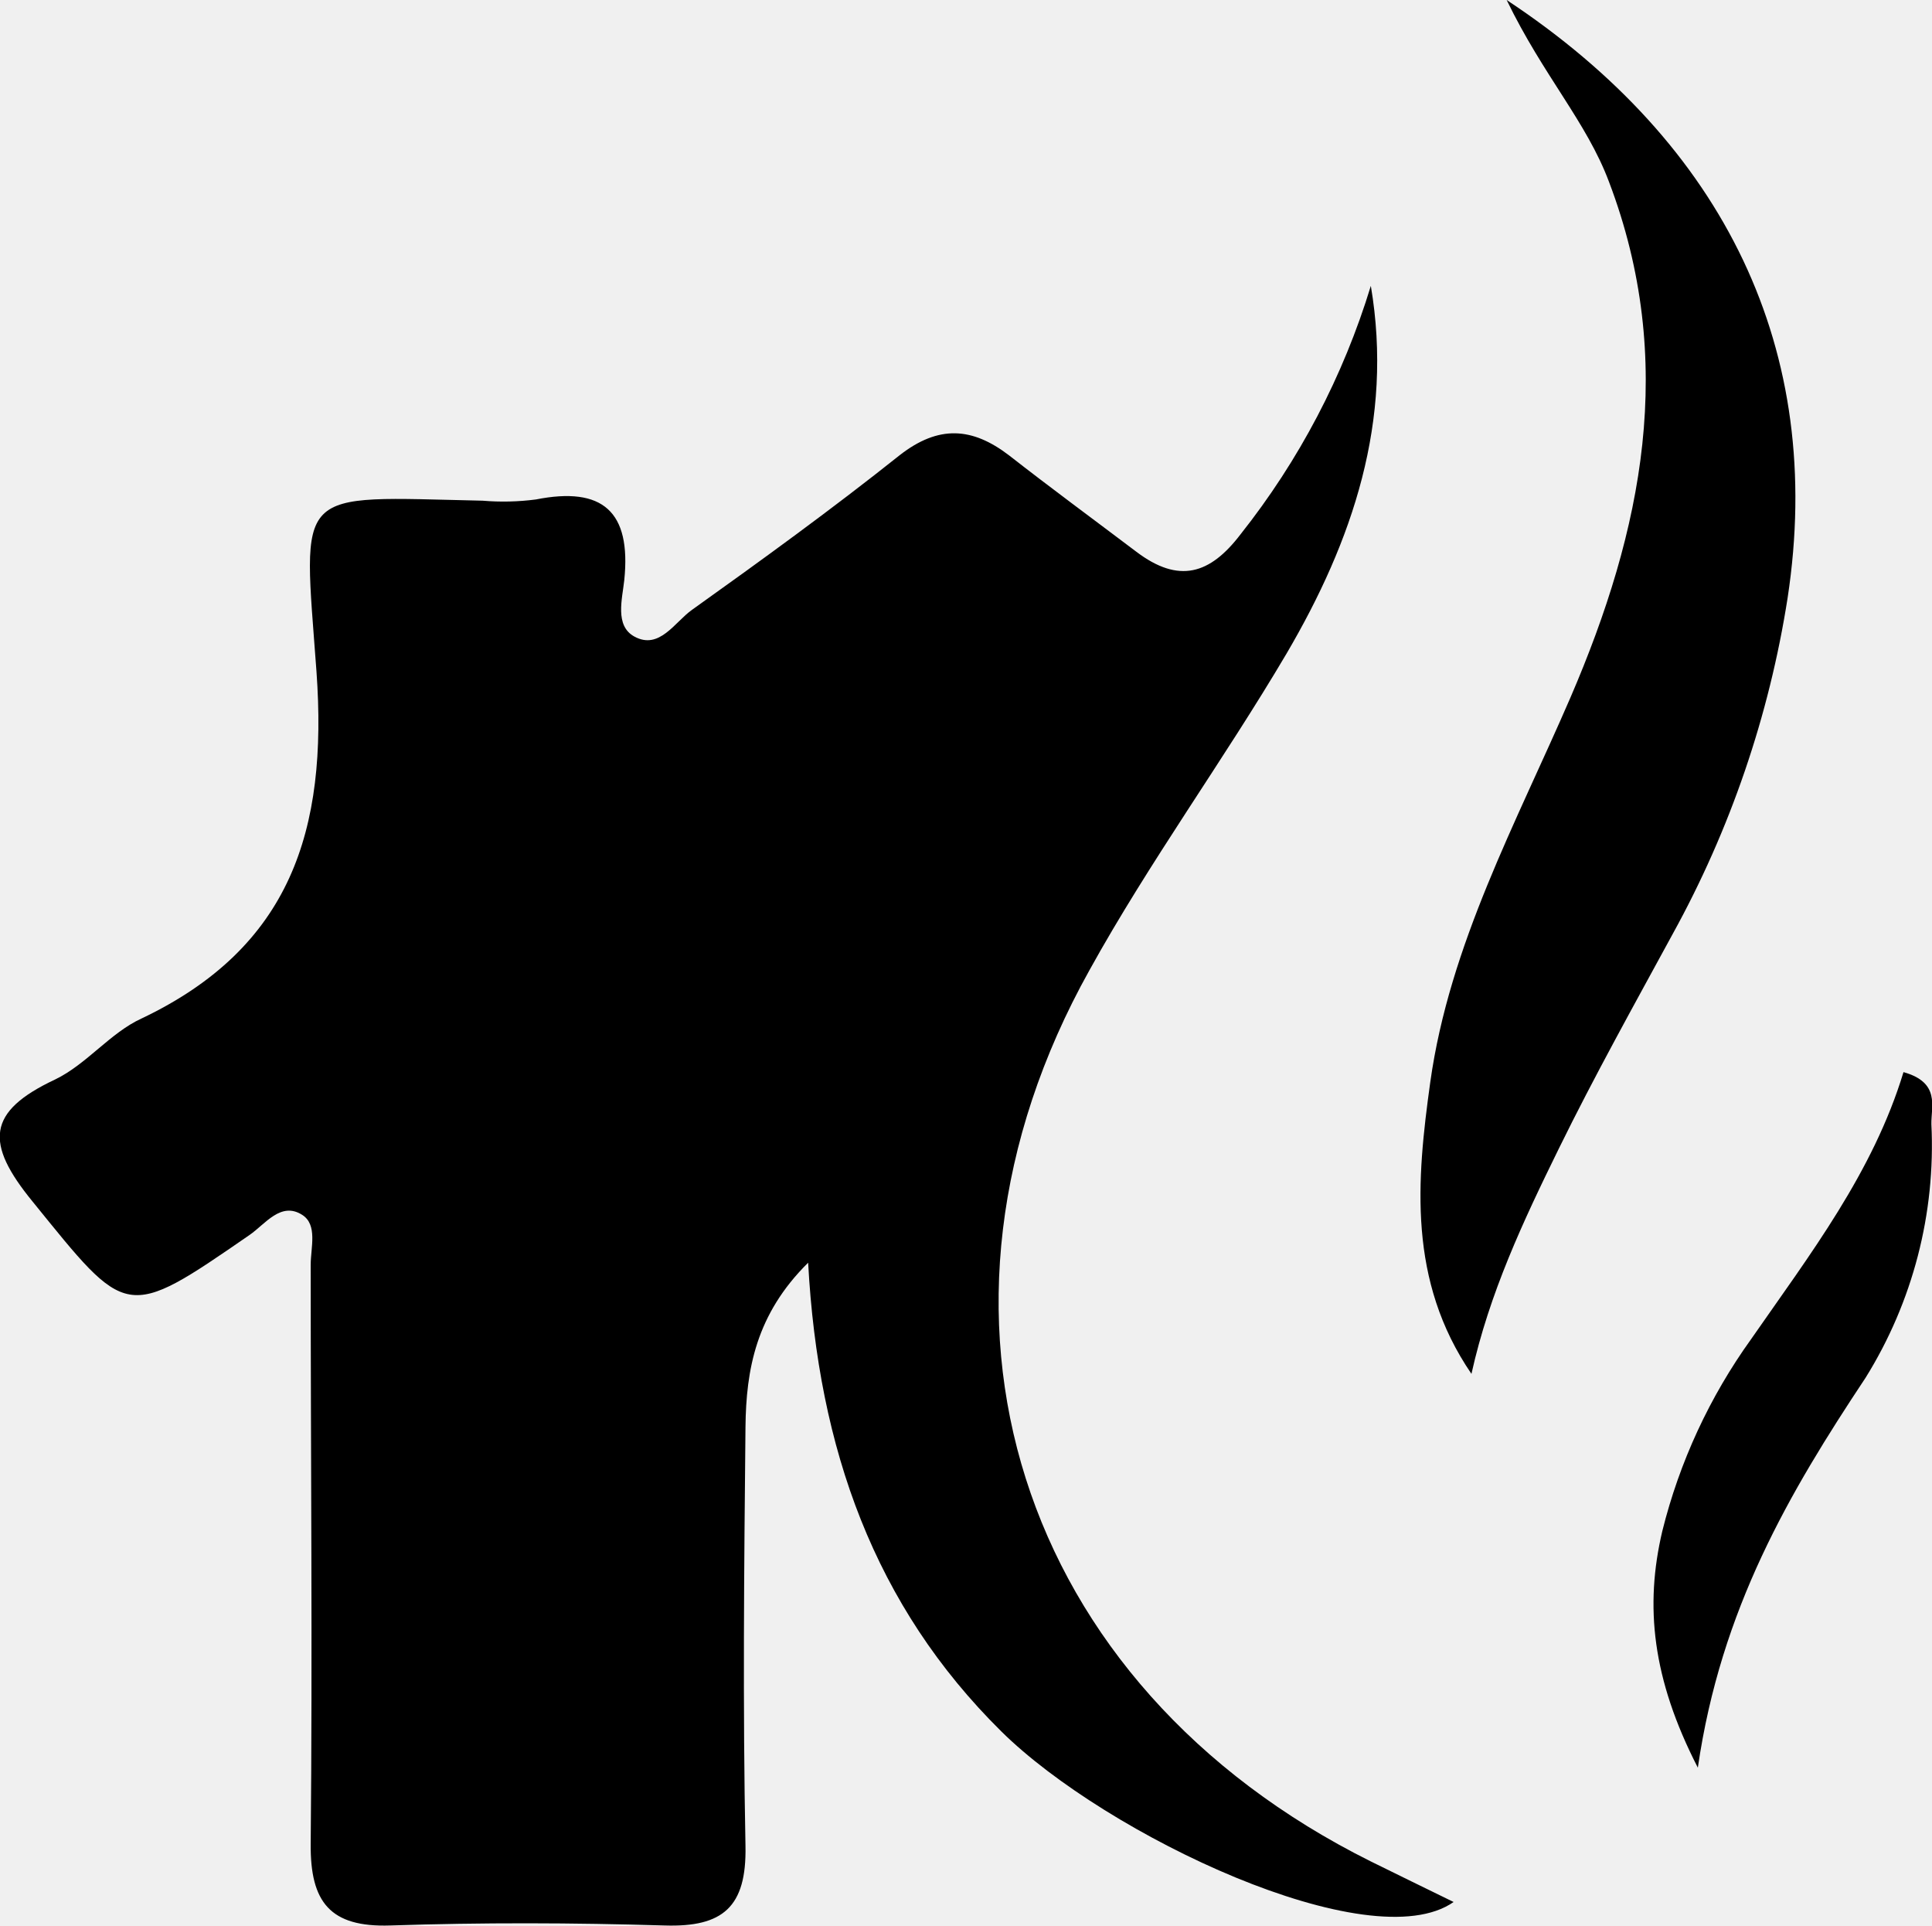
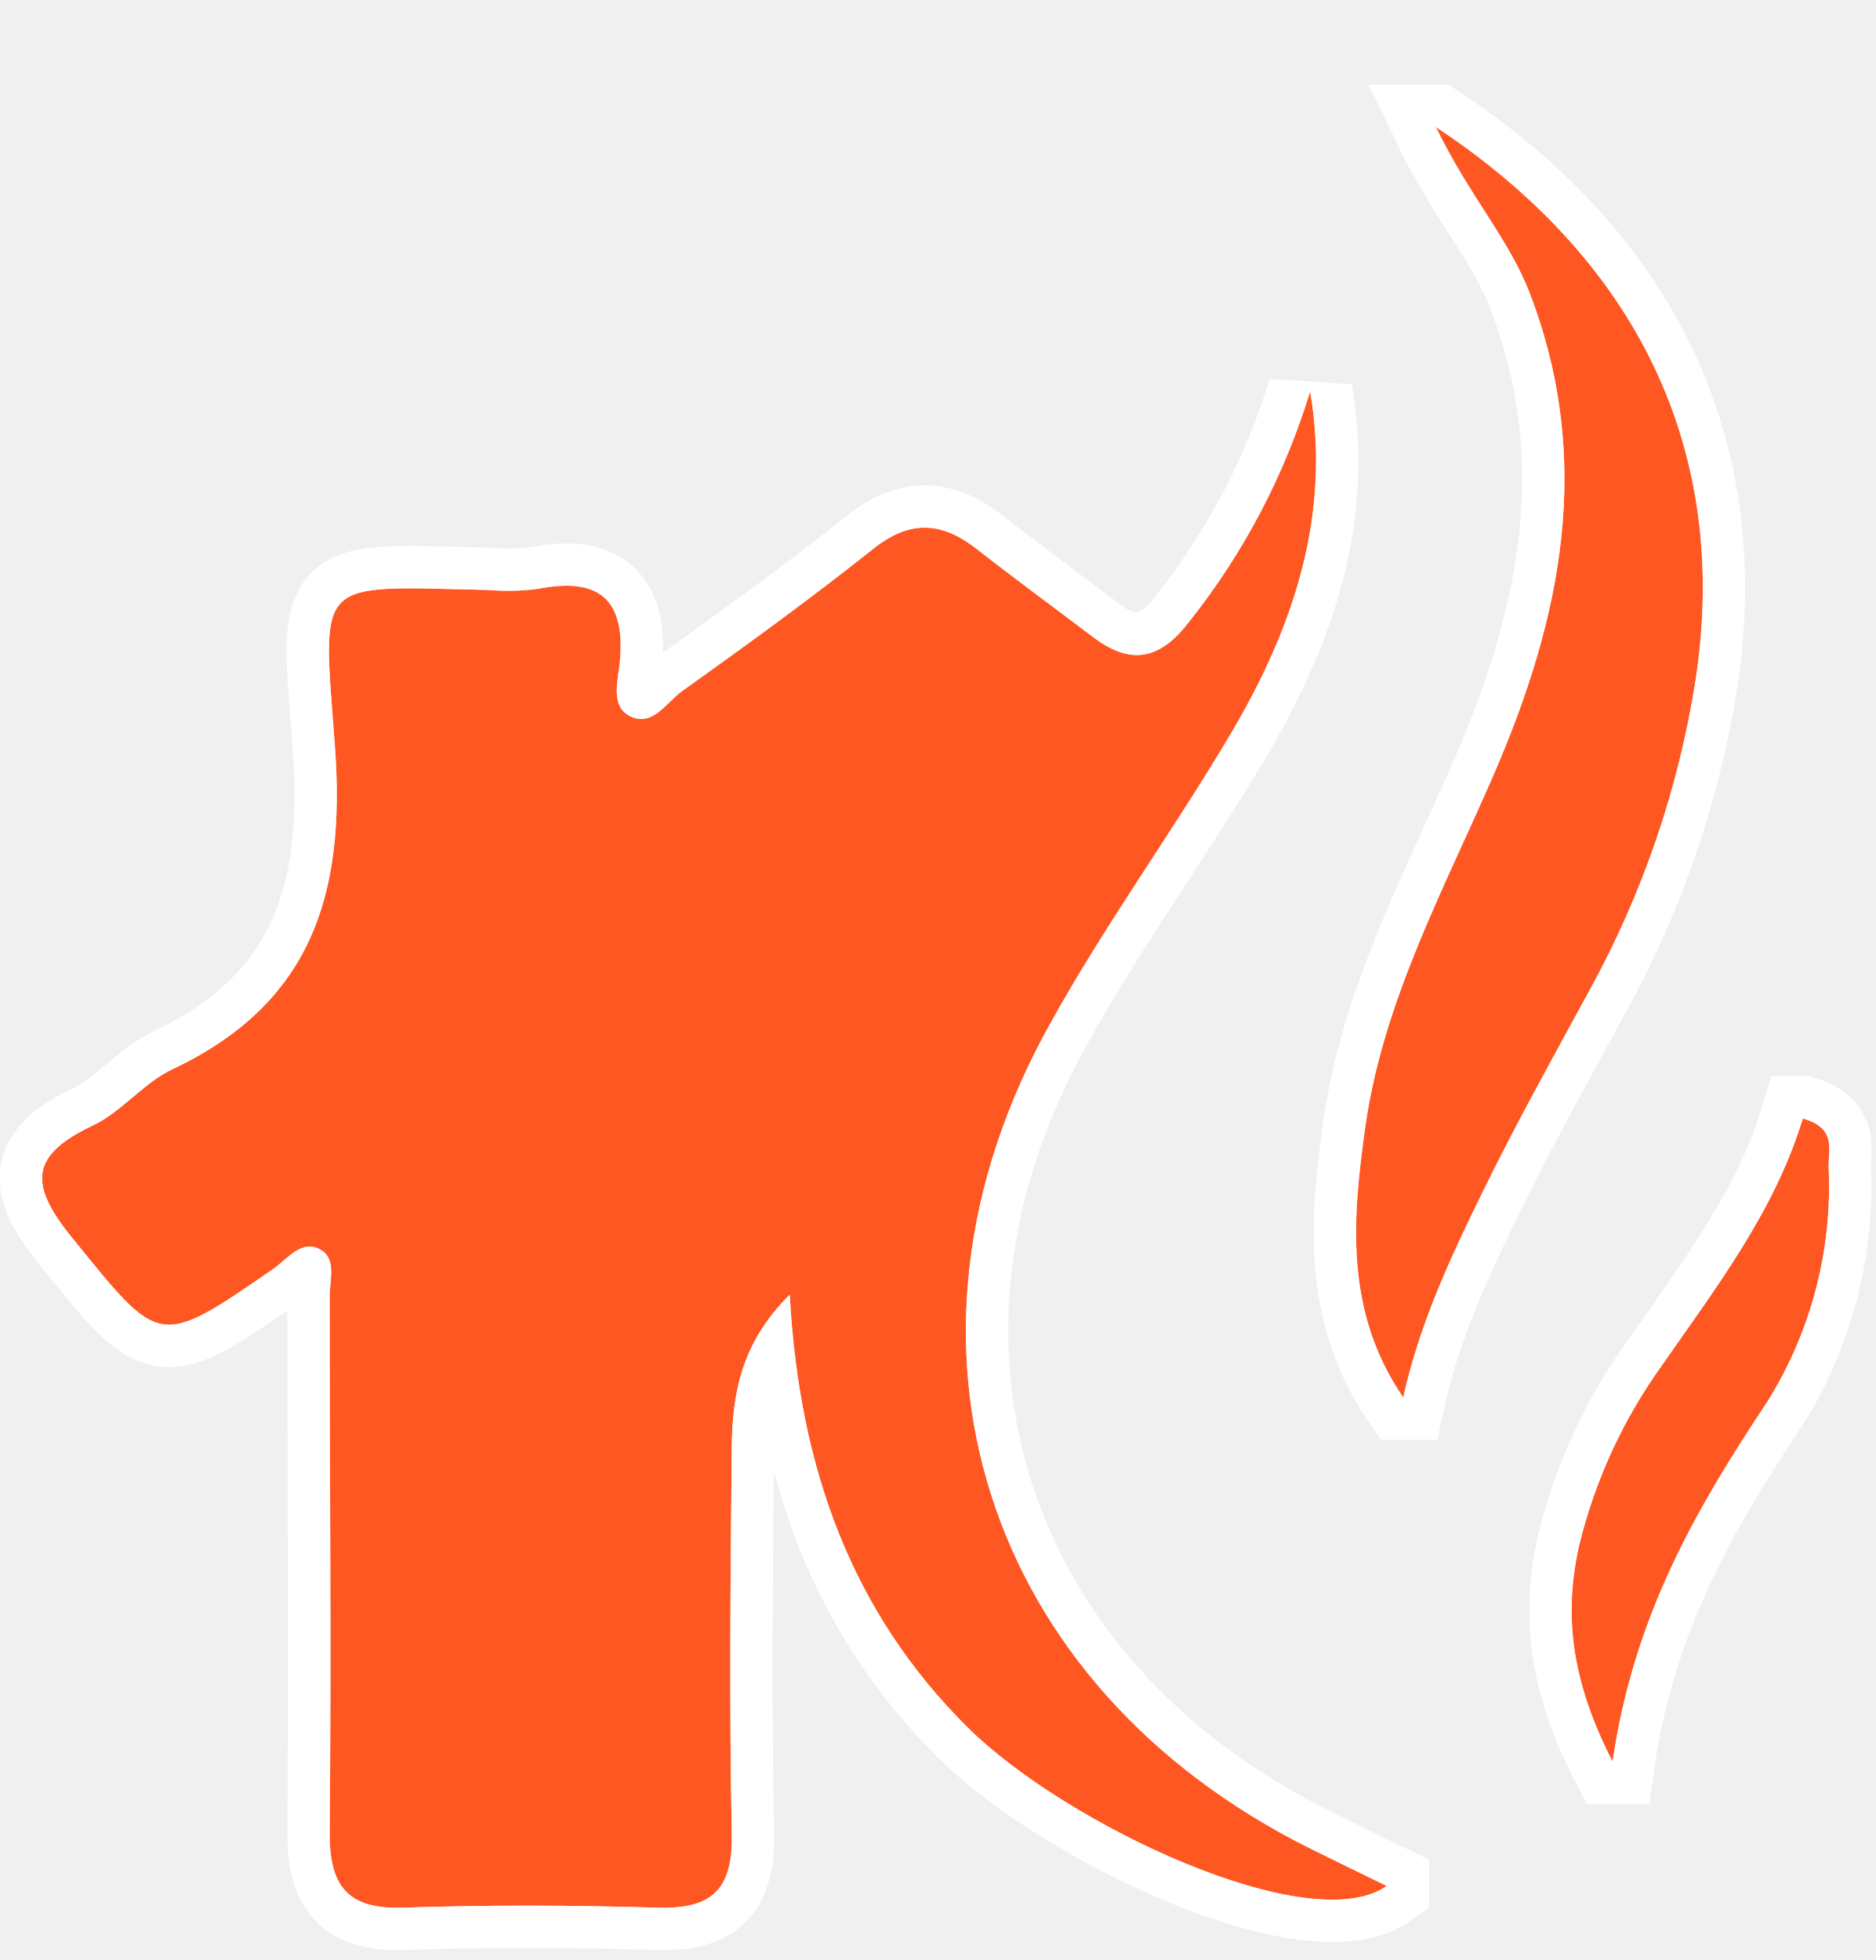
- <svg xmlns="http://www.w3.org/2000/svg" id="Layer_1" data-name="Layer 1" viewBox="0 0 126.73 126.29">
-   <path d="M101.55,30.6c1.5,8.84-1.2,16.74-5.53,24.12-4.13,7-9,13.66-12.93,20.77-12.55,22.49-4.74,46.9,18.46,58.45,1.77,0.88,3.54,1.73,5.43,2.66-5.45,3.82-22.78-4.37-29.68-11.2-8.31-8.22-12-18.51-12.66-30.73-3.42,3.38-4.07,7-4.11,10.78-0.09,9.16-.18,18.32,0,27.48,0.08,4-1.48,5.33-5.3,5.21-6-.18-12-0.2-18,0-3.95.13-5.25-1.53-5.22-5.33,0.12-12.66,0-25.32,0-38,0-1.13.47-2.63-.56-3.28-1.4-.89-2.42.61-3.45,1.32-8.2,5.66-8,5.49-14.24-2.2-3.13-3.83-3-5.89,1.49-8,2.07-1,3.61-3.06,5.67-4C30.69,74,33.14,66.33,32.39,55.9c-0.89-12.24-1.61-11.48,10.9-11.21a16.37,16.37,0,0,0,3.49-.08c4.39-.87,6.26.79,5.8,5.28-0.13,1.24-.64,3,0.66,3.71,1.64,0.9,2.65-.95,3.78-1.75,4.61-3.29,9.2-6.62,13.62-10.14,2.56-2,4.76-1.84,7.17,0,2.75,2.15,5.57,4.22,8.36,6.33S91,49.52,93,46.9A49.44,49.44,0,0,0,101.55,30.6Z" transform="translate(-11.63 -11.85)" />
-   <path d="M110.46,11.85c14.33,9.47,20.9,23,18.43,39.21a67.14,67.14,0,0,1-7.54,22.05c-2.54,4.67-5.13,9.31-7.47,14.08s-4.55,9.46-5.73,14.77c-4.18-6.12-3.6-12.68-2.7-19.14,1.26-9,5.64-17,9.19-25.21,4.74-11,7-22.08,2.53-33.84C115.7,19.85,112.86,16.81,110.46,11.85Z" transform="translate(-11.63 -11.85)" />
-   <path d="M123,127.79c-3-5.84-3.49-10.6-2.33-15.52a36.75,36.75,0,0,1,5.82-12.58c3.86-5.56,8-10.93,10-17.52,2.43,0.68,1.81,2.25,1.83,3.41A28.82,28.82,0,0,1,134,102.22C129,109.75,124.51,117.38,123,127.79Z" transform="translate(-11.63 -11.85)" />
+ <svg xmlns="http://www.w3.org/2000/svg" xmlns:xlink="http://www.w3.org/1999/xlink" width="133px" height="139px" viewBox="0 0 133 139" version="1.1">
+   <defs>
+     <path d="M90.92,18.75 C92.42,27.59 89.72,35.49 85.39,42.87 C81.26,49.87 76.39,56.53 72.46,63.64 C59.91,86.13 67.72,110.54 90.92,122.09 C92.69,122.97 94.46,123.82 96.35,124.75 C90.9,128.57 73.57,120.38 66.67,113.55 C58.36,105.33 54.67,95.04 54.01,82.82 C50.59,86.2 49.94,89.82 49.9,93.6 C49.81,102.76 49.72,111.92 49.9,121.08 C49.98,125.08 48.42,126.41 44.6,126.29 C38.6,126.11 32.6,126.09 26.6,126.29 C22.65,126.42 21.35,124.76 21.38,120.96 C21.5,108.3 21.38,95.64 21.38,82.96 C21.38,81.83 21.85,80.33 20.82,79.68 C19.42,78.79 18.4,80.29 17.37,81 C9.17,86.66 9.37,86.49 3.13,78.8 C2.12052598e-14,74.97 0.13,72.91 4.62,70.8 C6.69,69.8 8.23,67.74 10.29,66.8 C20.06,62.15 22.51,54.48 21.76,44.05 C20.87,31.81 20.15,32.57 32.66,32.84 C33.823,32.938 34.993,32.911 36.15,32.76 C40.54,31.89 42.41,33.55 41.95,38.04 C41.82,39.28 41.31,41.04 42.61,41.75 C44.25,42.65 45.26,40.8 46.39,40 C51,36.71 55.59,33.38 60.01,29.86 C62.57,27.86 64.77,28.02 67.18,29.86 C69.93,32.01 72.75,34.08 75.54,36.19 C78.33,38.3 80.37,37.67 82.37,35.05 C86.215,30.2 89.115,24.671 90.92,18.75 L90.92,18.75 Z" id="path-1" />
+     <mask id="mask-2" maskContentUnits="userSpaceOnUse" maskUnits="objectBoundingBox" x="-3" y="-3" width="101.365" height="113.547">
+       <rect x="-2.015" y="15.75" width="101.365" height="113.547" fill="white" />
+       <use xlink:href="#path-1" fill="black" />
+     </mask>
+     <path d="M99.83,0 C114.16,9.47 120.73,23 118.26,39.21 C117.051,46.943 114.499,54.406 110.72,61.26 C108.18,65.93 105.59,70.57 103.25,75.34 C100.91,80.11 98.7,84.8 97.52,90.11 C93.34,83.99 93.92,77.43 94.82,70.97 C96.08,61.97 100.46,53.97 104.01,45.76 C108.75,34.76 111.01,23.68 106.54,11.92 C105.07,8 102.23,4.96 99.83,0 L99.83,0 Z" id="path-3" />
+     <mask id="mask-4" maskContentUnits="userSpaceOnUse" maskUnits="objectBoundingBox" x="-3" y="-3" width="30.593" height="96.11">
+       <rect x="91.176" y="-3" width="30.593" height="96.11" fill="white" />
+       <use xlink:href="#path-3" fill="black" />
+     </mask>
+     <path d="M112.37,115.94 C109.37,110.1 108.88,105.34 110.04,100.42 C111.164,95.895 113.14,91.626 115.86,87.84 C119.72,82.28 123.86,76.91 125.86,70.32 C128.29,71 127.67,72.57 127.69,73.73 C127.976,79.587 126.469,85.392 123.37,90.37 C118.37,97.9 113.88,105.53 112.37,115.94 L112.37,115.94 Z" id="path-5" />
+     <mask id="mask-6" maskContentUnits="userSpaceOnUse" maskUnits="objectBoundingBox" x="-3" y="-3" width="24.285" height="51.62">
+       <rect x="106.461" y="67.32" width="24.285" height="51.62" fill="white" />
+       <use xlink:href="#path-5" fill="black" />
+     </mask>
+   </defs>
+   <g id="Page-1" stroke="none" stroke-width="1" fill="none" fill-rule="evenodd">
+     <g id="Artboard-1" transform="translate(-121, -141)">
+       <g id="house_fire" transform="translate(123, 150)">
+         <g id="Layer_1">
+           <g id="Shape">
+             <use fill="#FF5722" fill-rule="evenodd" xlink:href="#path-1" />
+             <use stroke="#FFFFFF" mask="url(#mask-2)" stroke-width="6" xlink:href="#path-1" />
+           </g>
+           <g id="Shape">
+             <use fill="#FF5722" fill-rule="evenodd" xlink:href="#path-3" />
+             <use stroke="#FFFFFF" mask="url(#mask-4)" stroke-width="6" xlink:href="#path-3" />
+           </g>
+           <g id="Shape">
+             <use fill="#FF5722" fill-rule="evenodd" xlink:href="#path-5" />
+             <use stroke="#FFFFFF" mask="url(#mask-6)" stroke-width="6" xlink:href="#path-5" />
+           </g>
+         </g>
+       </g>
+     </g>
+   </g>
</svg>
